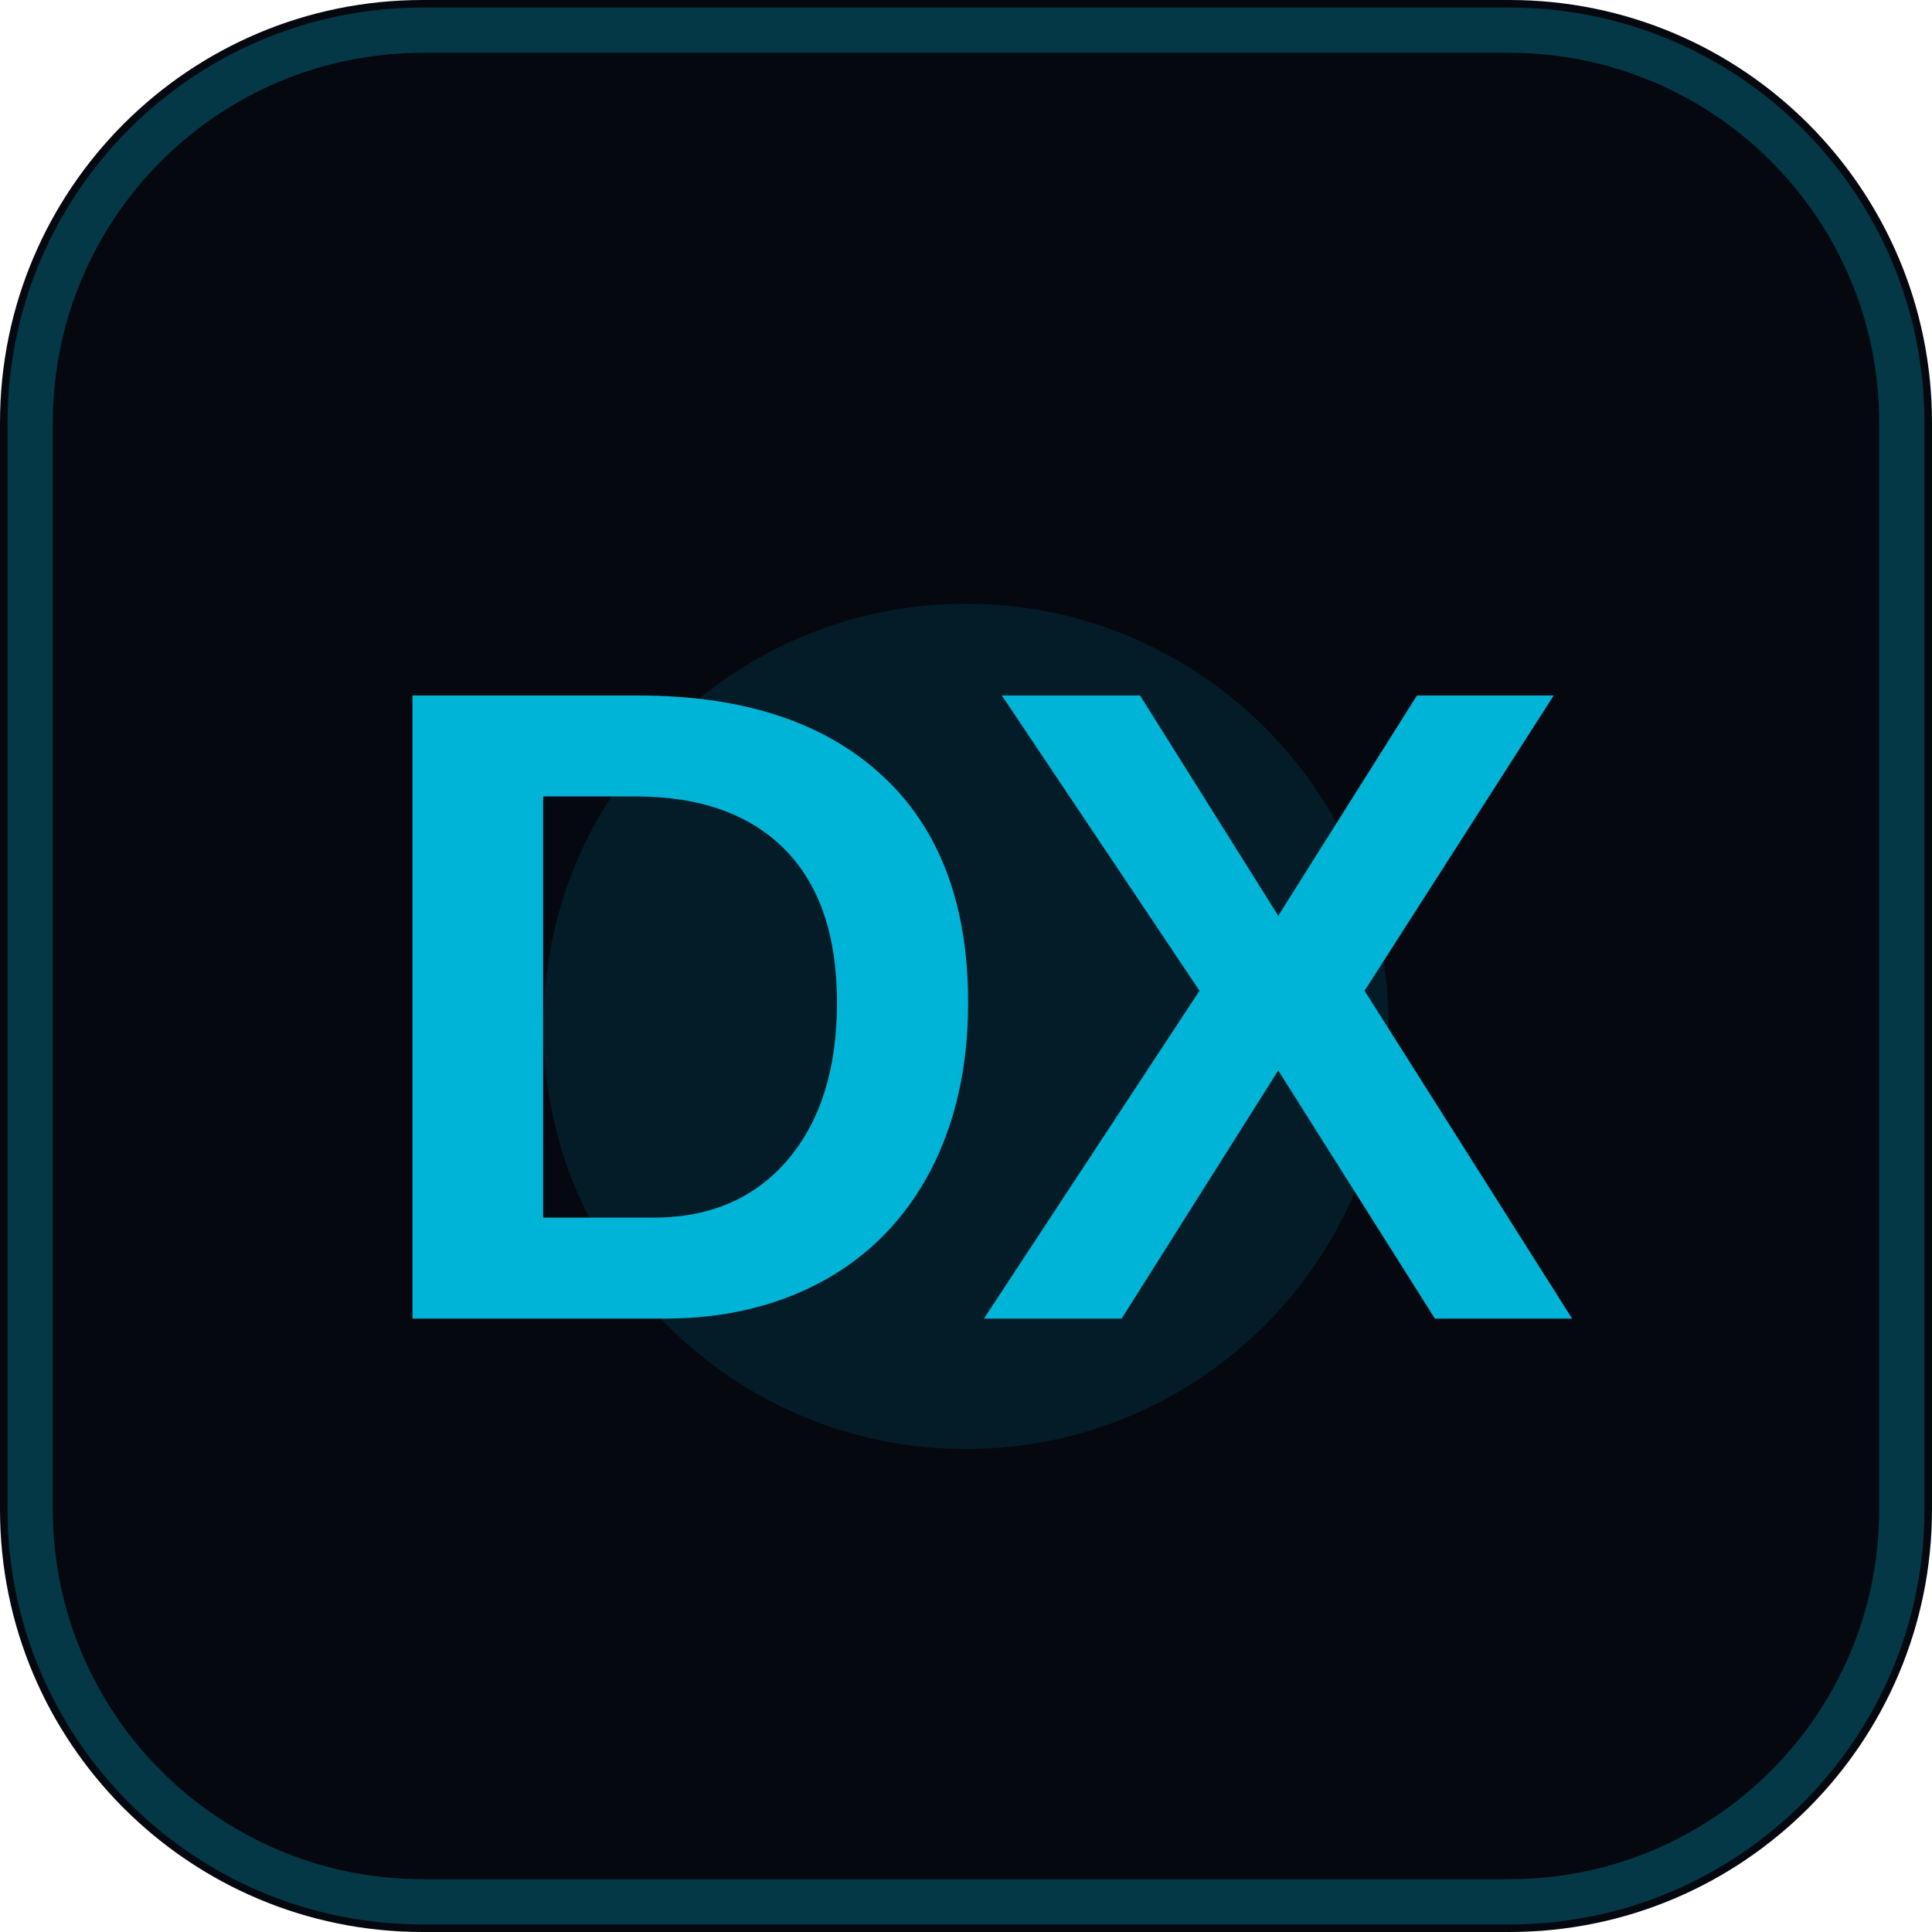
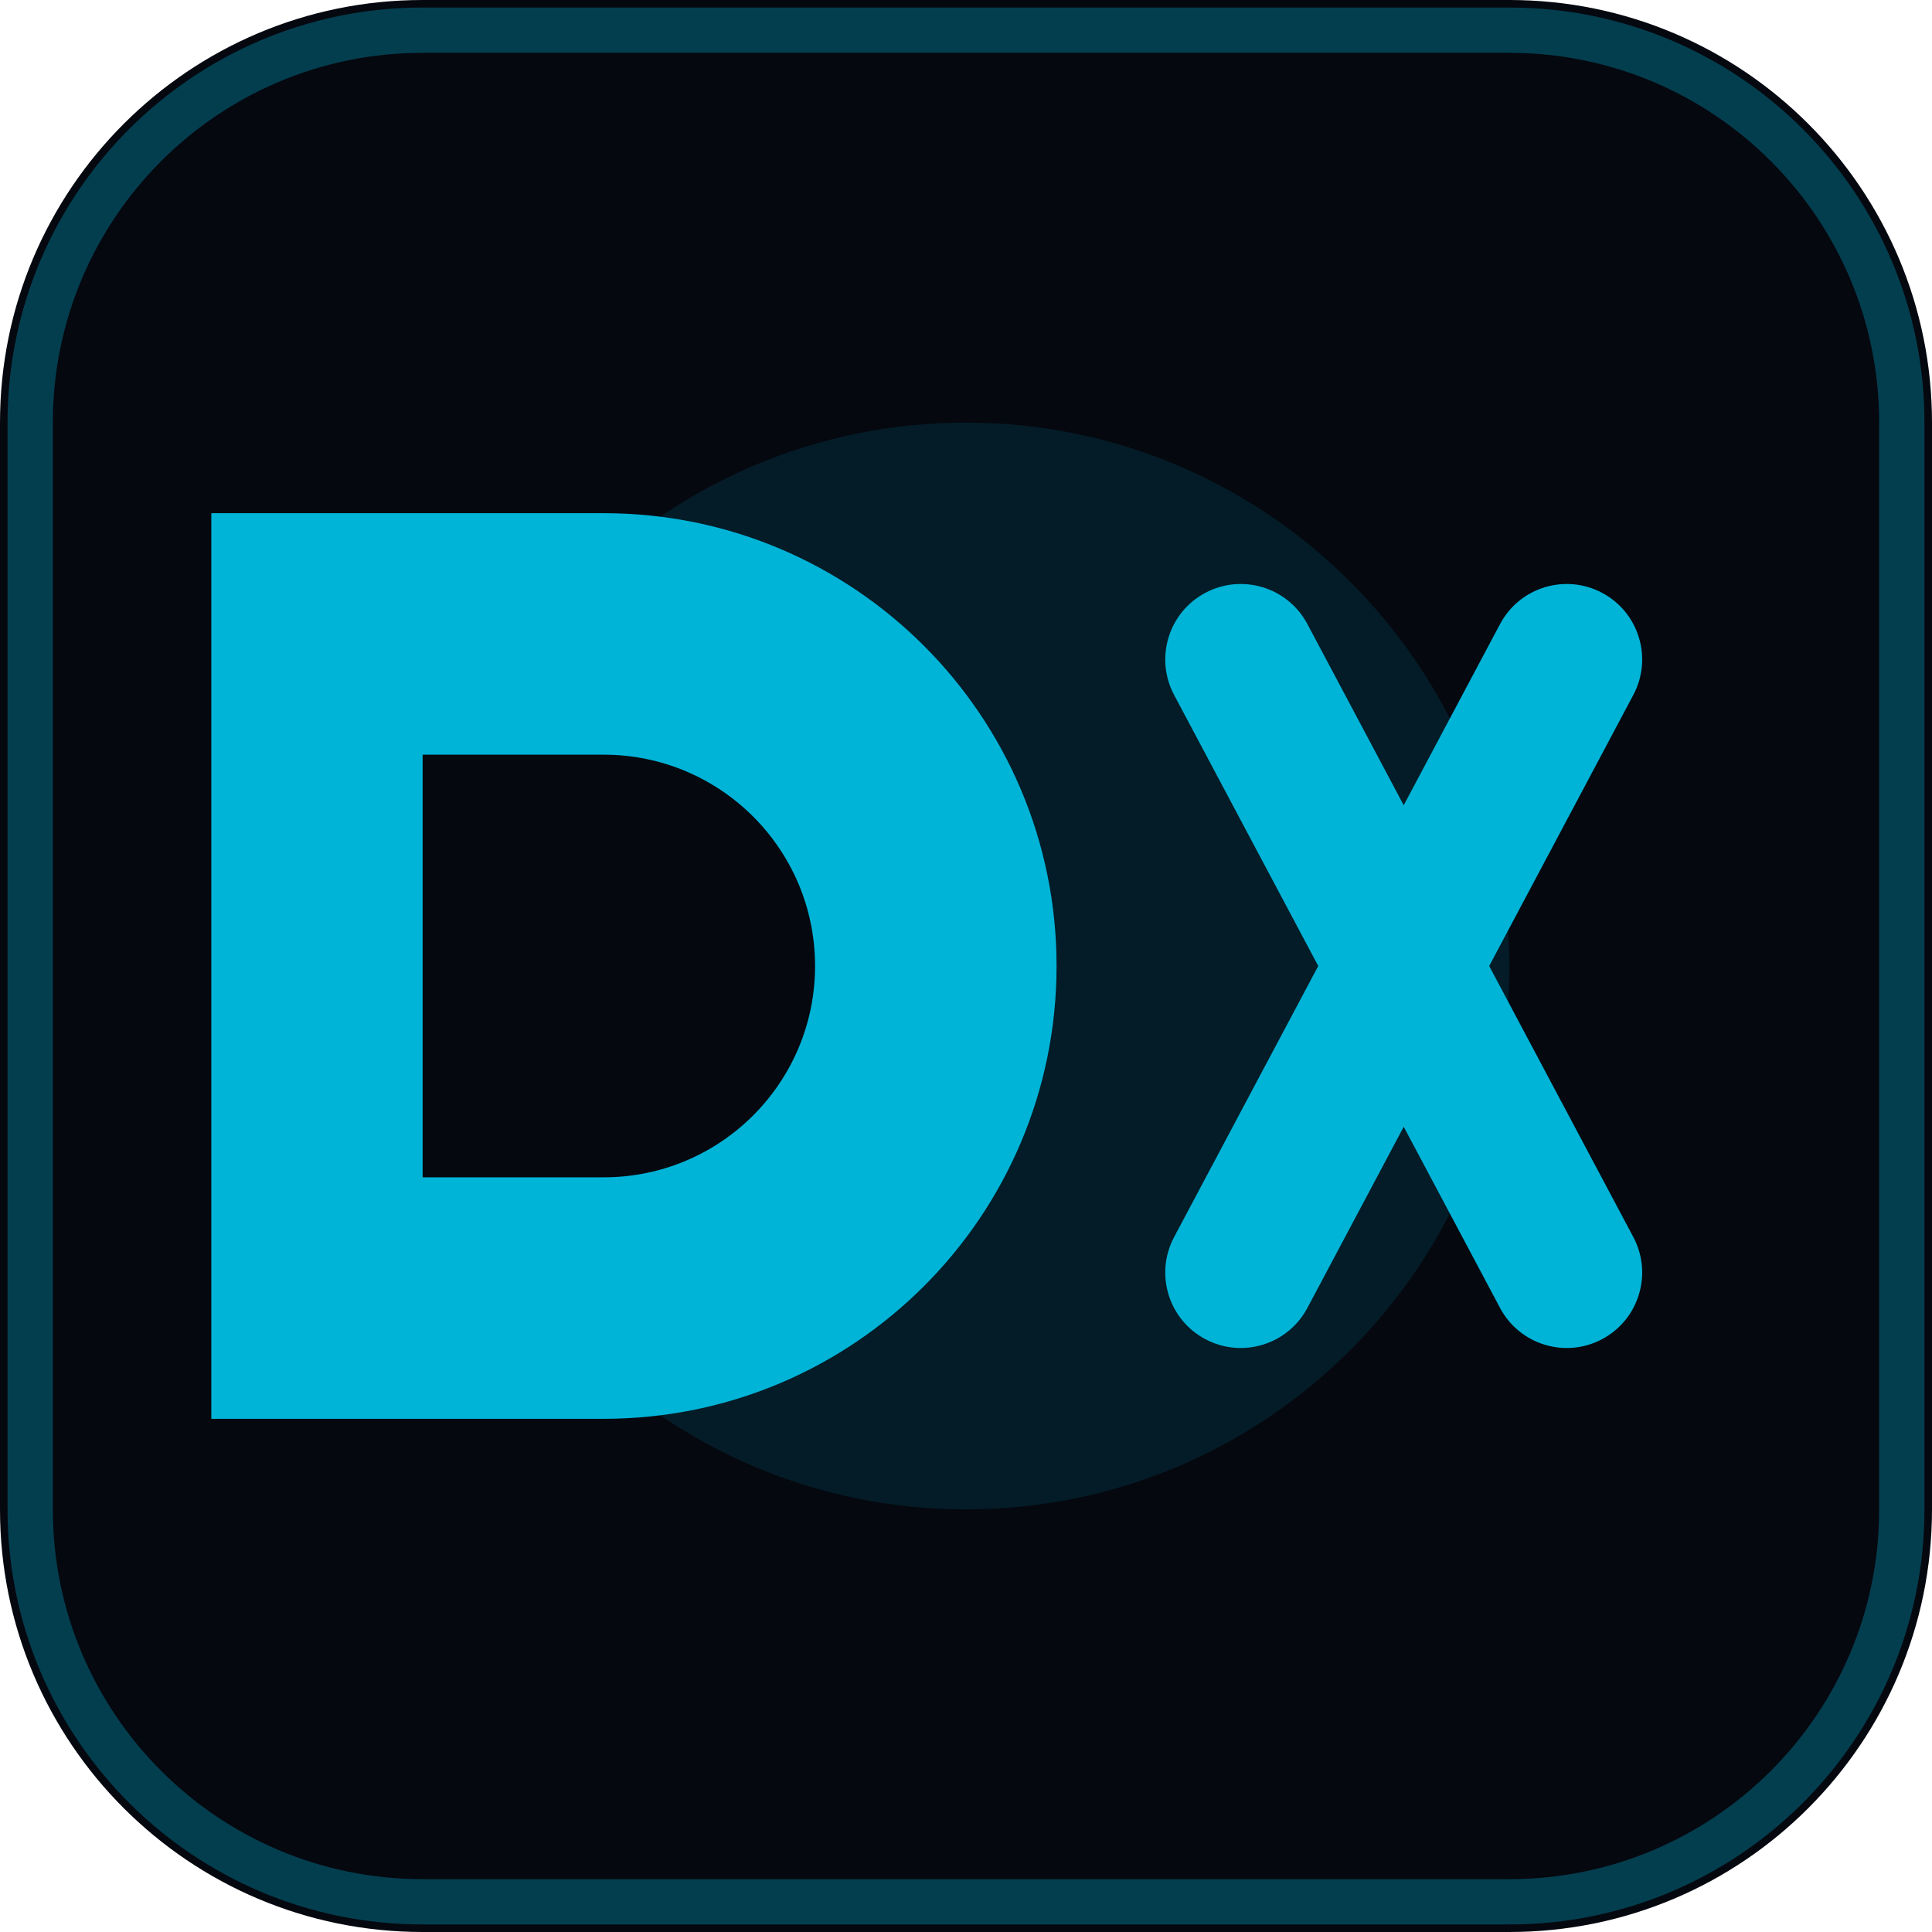
<svg xmlns="http://www.w3.org/2000/svg" viewBox="0 0 64 64">
  <rect width="64" height="64" rx="14" fill="#05080F" />
-   <rect x="1" y="1" width="62" height="62" rx="13" fill="none" stroke="#00B4D8" stroke-opacity="0.28" stroke-width="1.5" />
-   <circle cx="32" cy="34" r="14" fill="#00B4D8" fill-opacity="0.12" />
-   <text x="50%" y="52%" text-anchor="middle" dominant-baseline="central" fill="#00B4D8" font-family="'SF Pro Display', -apple-system, system-ui, 'Helvetica Neue', Arial, sans-serif" font-weight="900" font-size="30" letter-spacing="-1">DX</text>
+   <rect x="1" y="1" width="62" height="62" rx="13" fill="none" stroke="#00B4D8" stroke-opacity="0.32" stroke-width="1.5" />
+   <circle cx="32" cy="32" r="18" fill="#00B4D8" fill-opacity="0.12" />
+   <path d="M 7 17 L 20 17 a 15 15 0 0 1 0 30 L 7 47 Z" fill="#00B4D8" />
+   <path d="M 14 25 L 20 25 a 7 7 0 0 1 0 14 L 14 39 Z" fill="#05080F" />
+   <g fill="#00B4D8">
+     <rect x="44" y="18" width="5" height="28" rx="2.5" transform="rotate(28 46.5 32)" />
+     <rect x="44" y="18" width="5" height="28" rx="2.5" transform="rotate(-28 46.5 32)" />
+   </g>
</svg>
